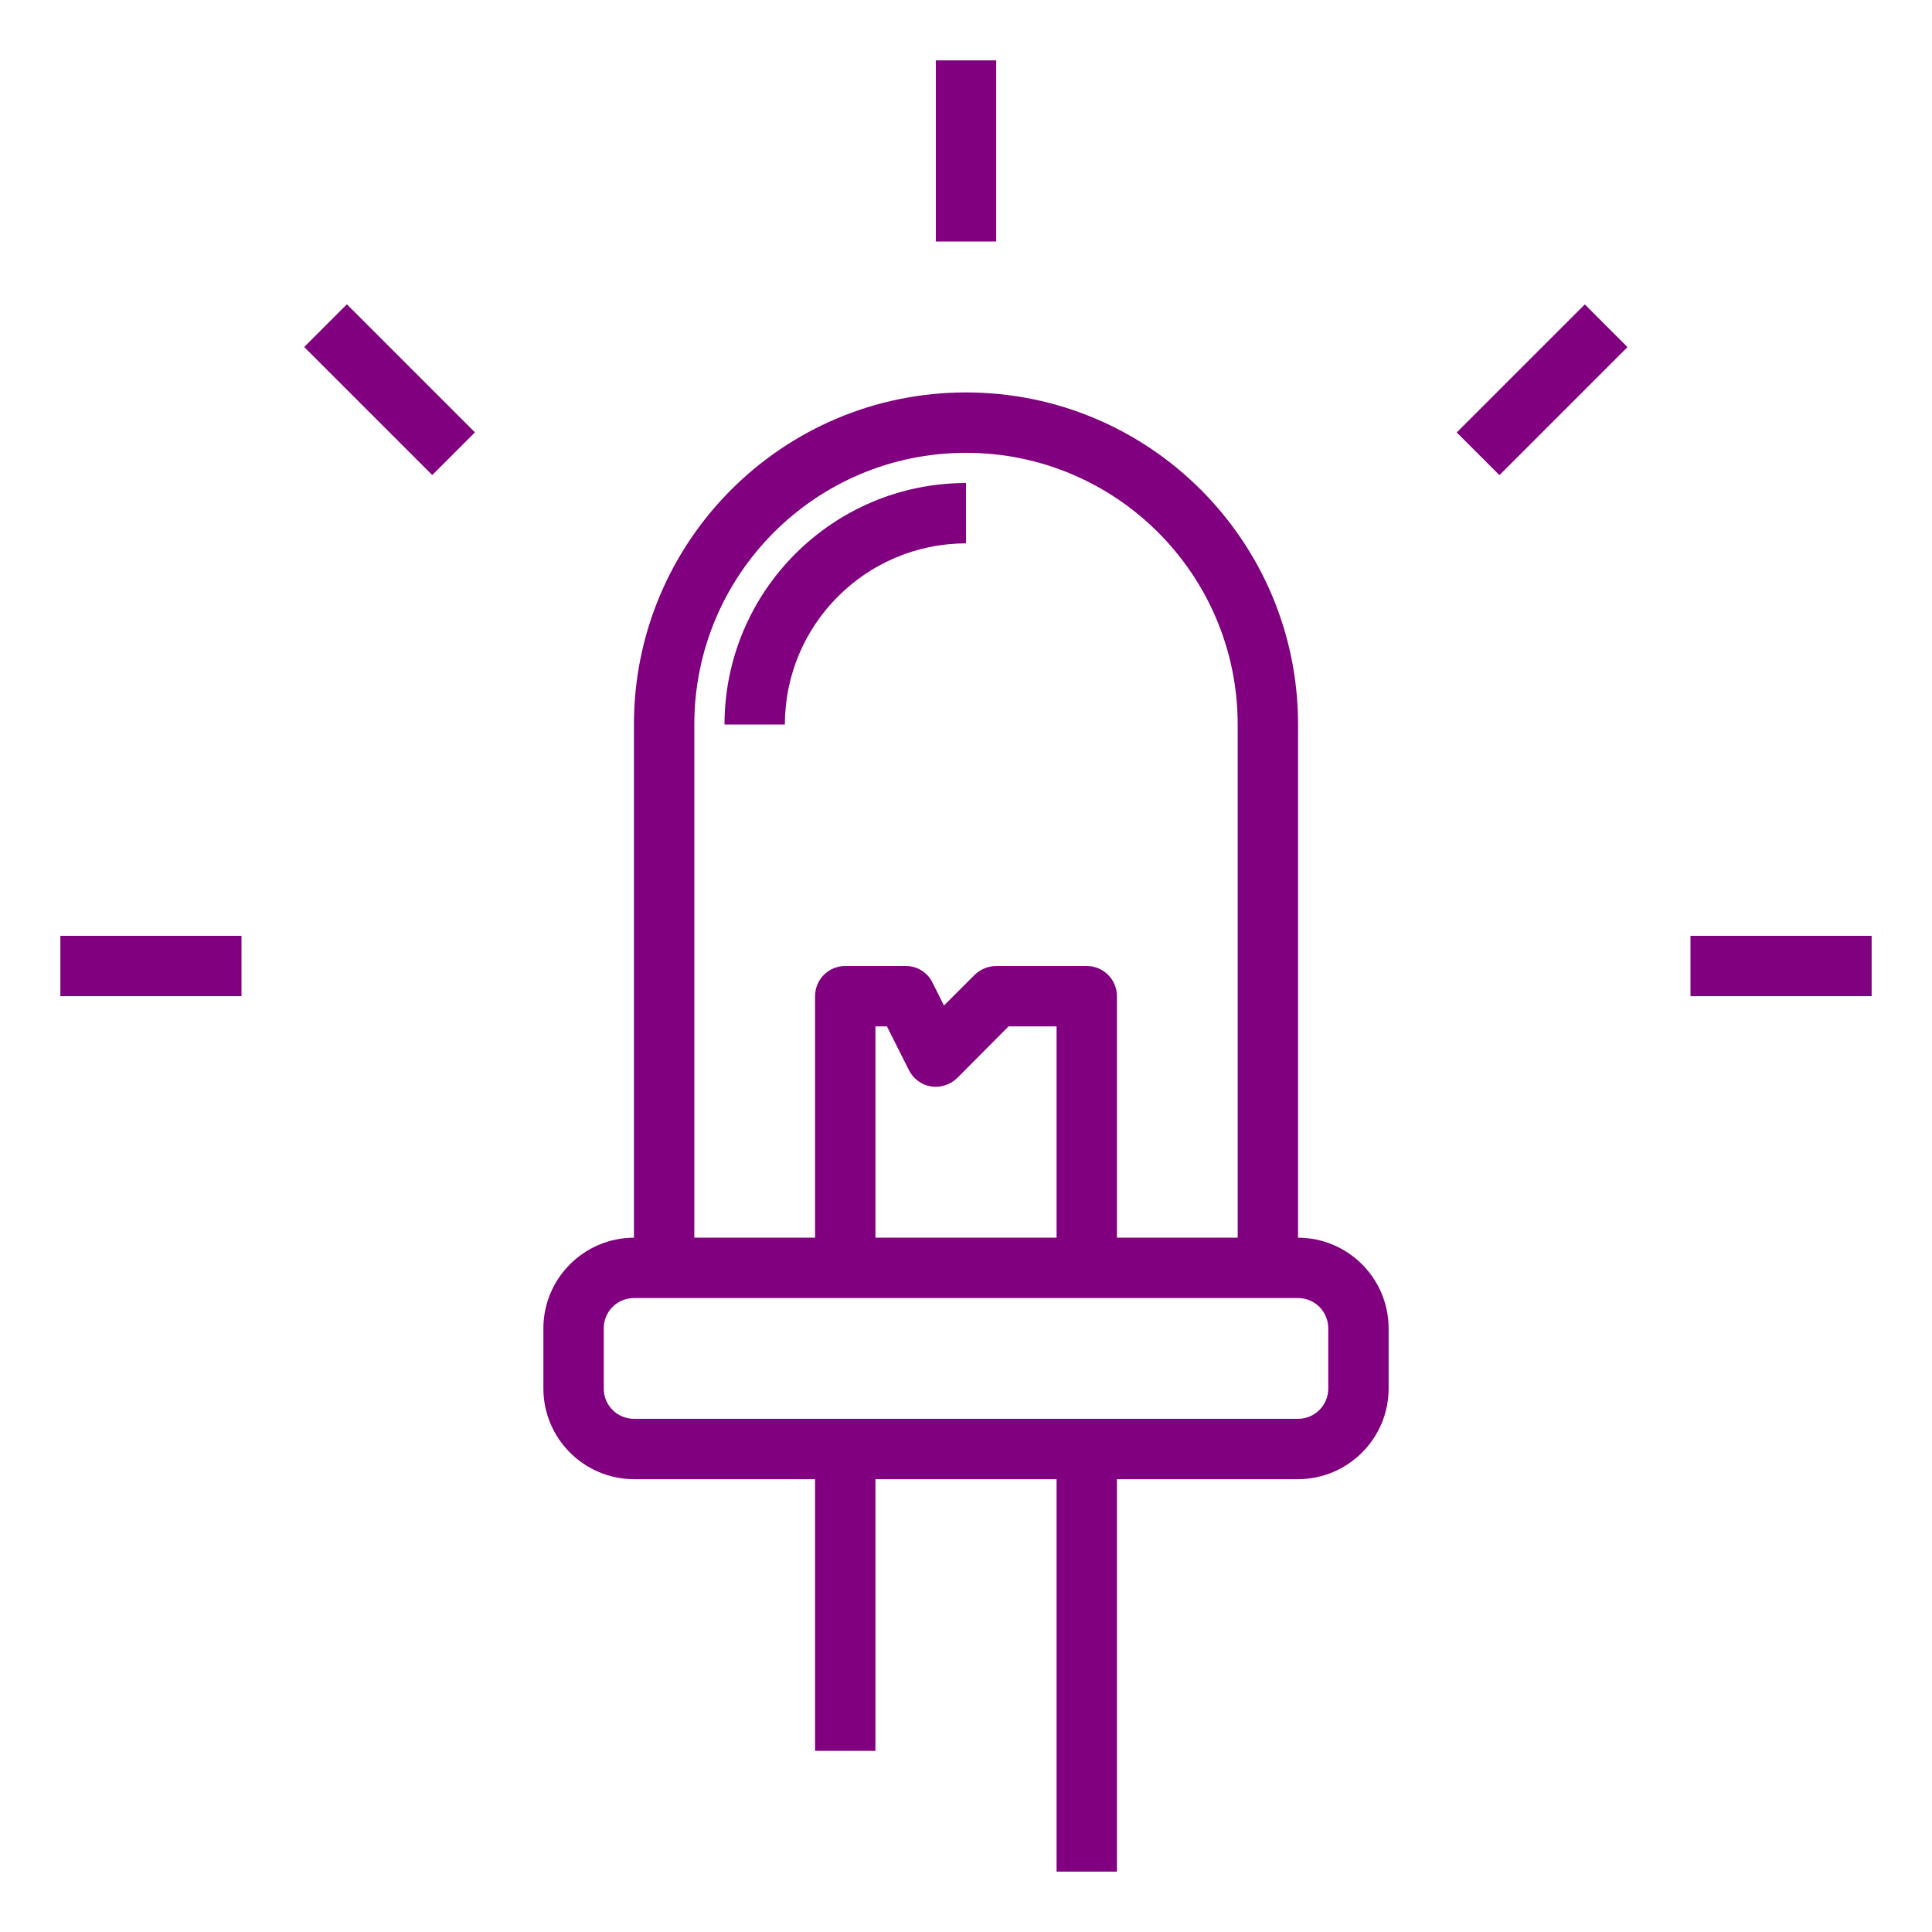
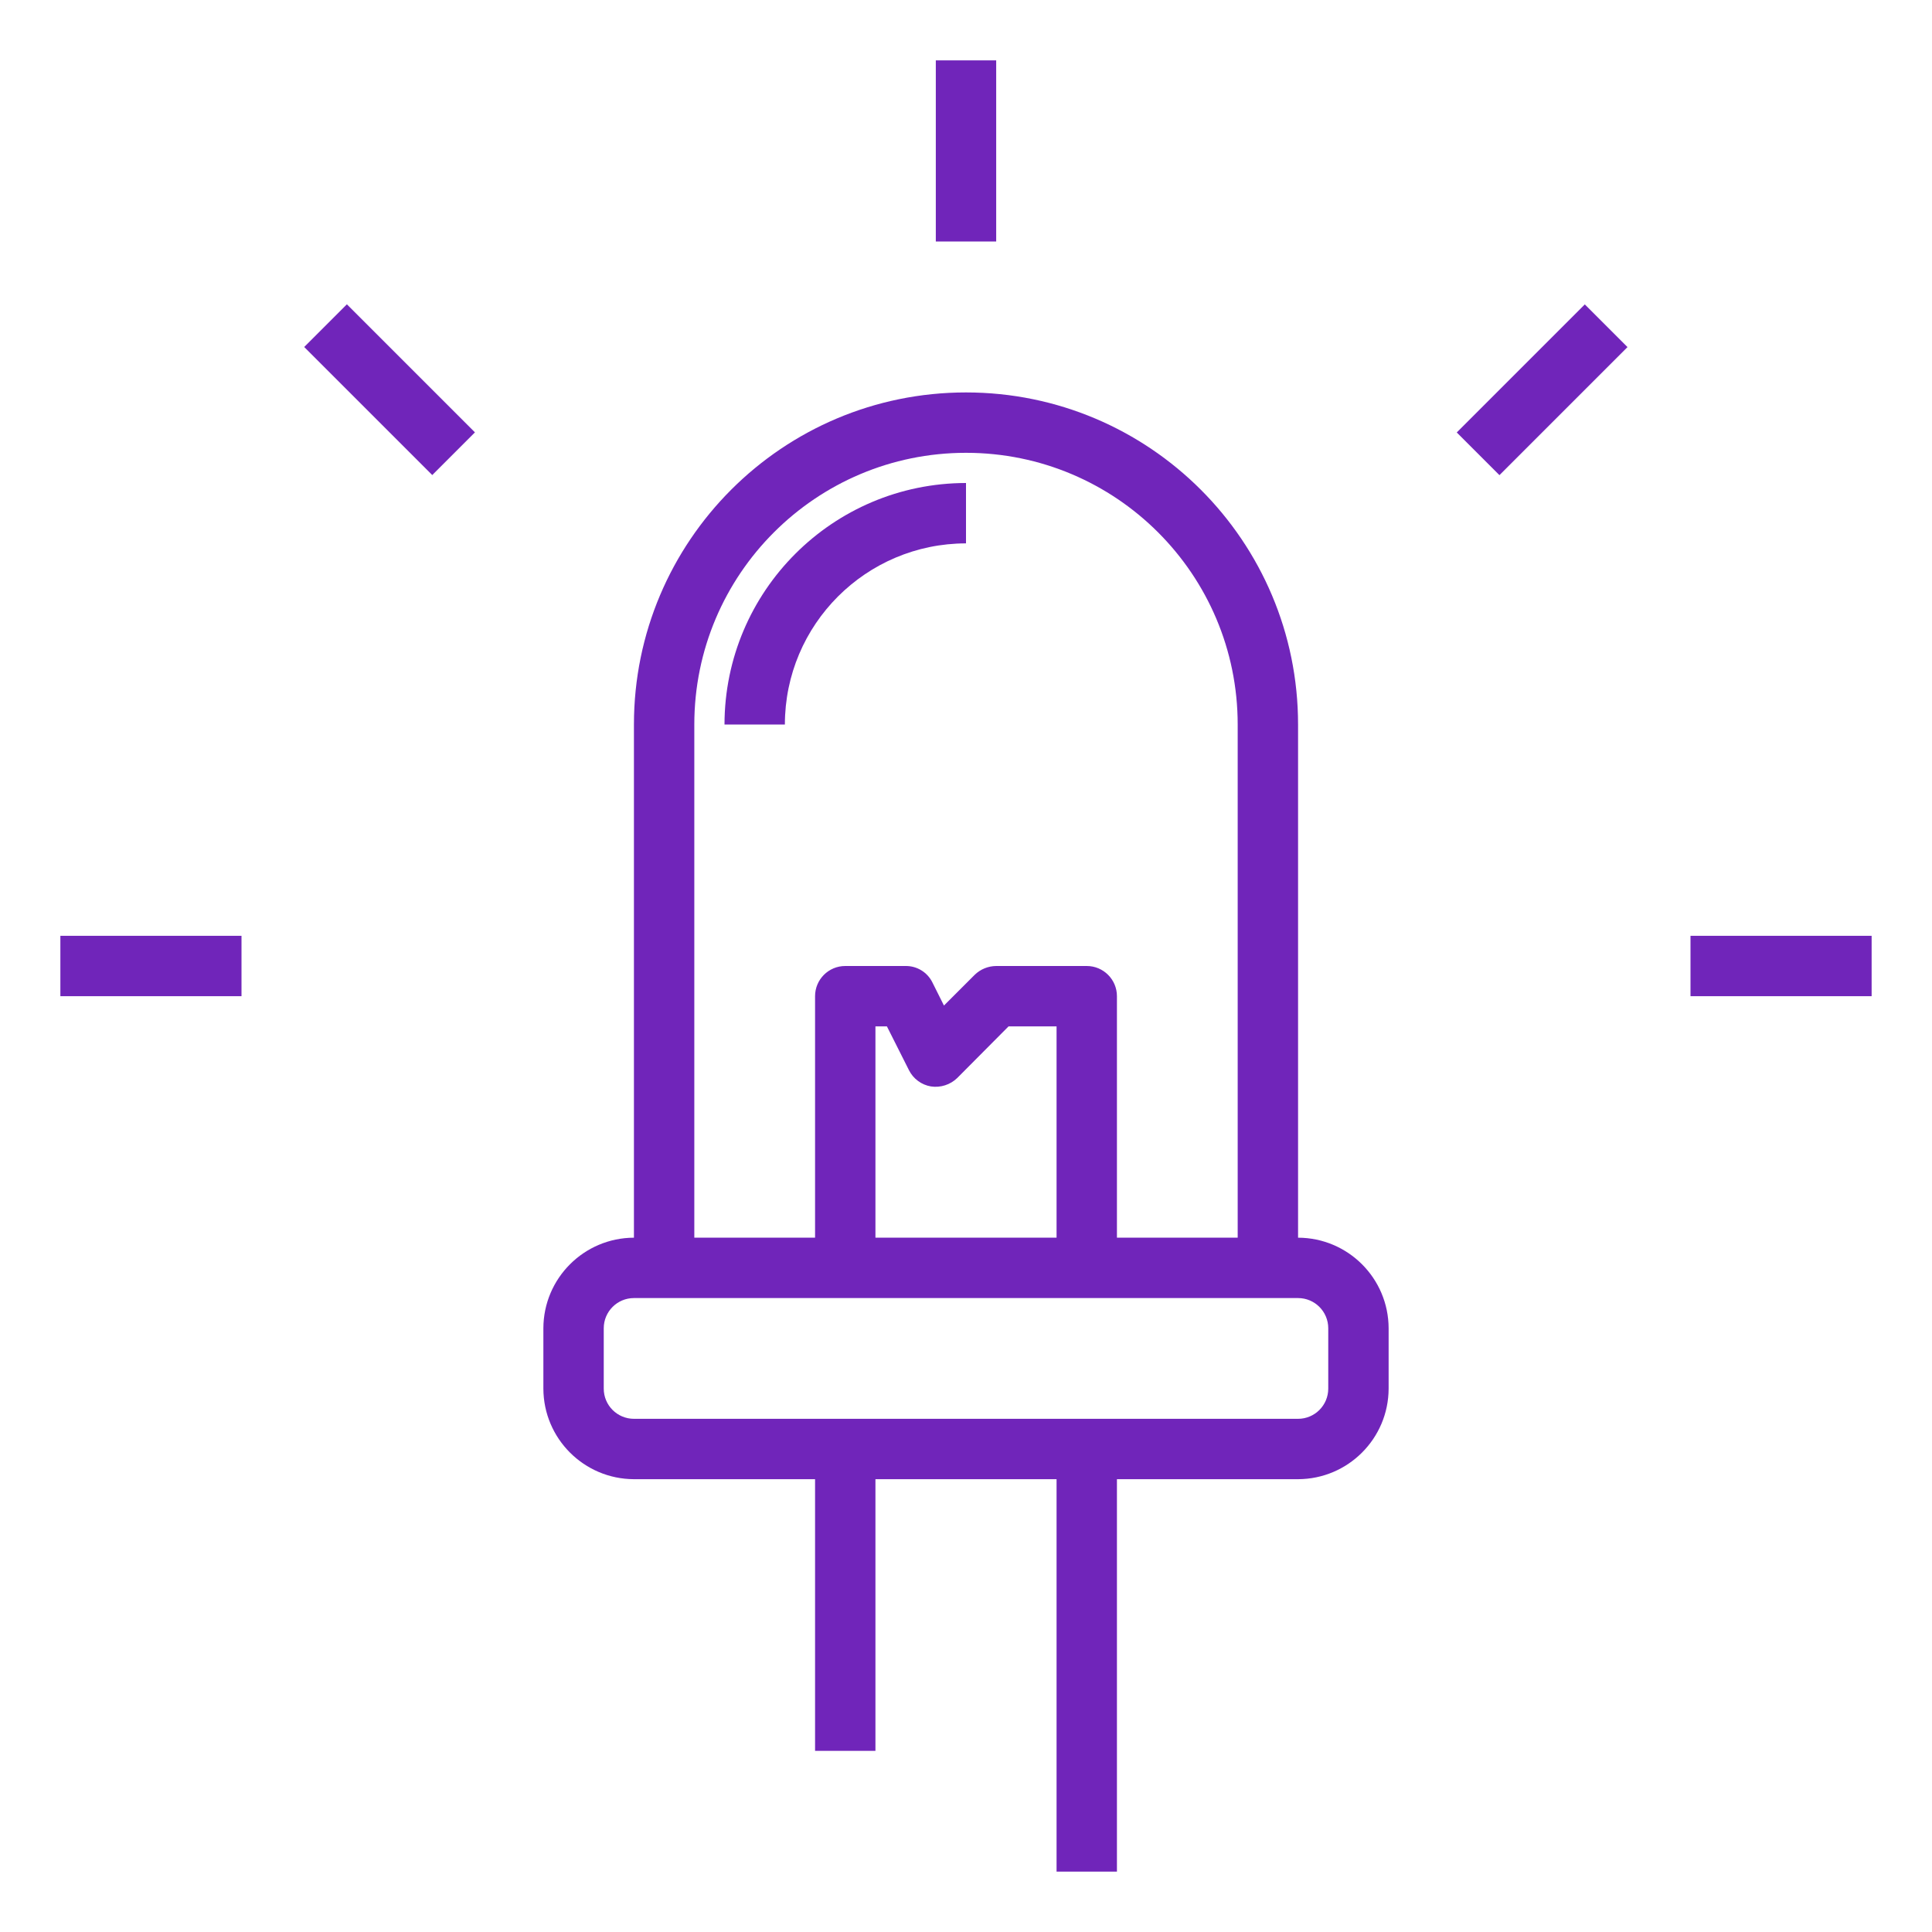
<svg xmlns="http://www.w3.org/2000/svg" height="512" viewBox="0 0 64 64" width="512">
  <g id="led">
-     <path fill="purple" d="m43 41v-17a11 11 0 0 0 -22 0v17a3.009 3.009 0 0 0 -3 3v2a3.009 3.009 0 0 0 3 3h6v9h2v-9h6v13h2v-13h6a3.009 3.009 0 0 0 3-3v-2a3.009 3.009 0 0 0 -3-3zm-20-17a9 9 0 0 1 18 0v17h-4v-8a1 1 0 0 0 -1-1h-3a1.033 1.033 0 0 0 -.71.29l-1.02 1.02-.38-.76a.977.977 0 0 0 -.89-.55h-2a1 1 0 0 0 -1 1v8h-4zm12 10v7h-6v-7h.38l.73 1.45a1 1 0 0 0 .73.54 1.032 1.032 0 0 0 .87-.28l1.7-1.71zm9 12a1 1 0 0 1 -1 1h-22a1 1 0 0 1 -1-1v-2a1 1 0 0 1 1-1h22a1 1 0 0 1 1 1z" />
-     <path fill="purple" d="m32 18v-2a8.009 8.009 0 0 0 -8 8h2a6.006 6.006 0 0 1 6-6z" />
-     <path fill="purple" d="m31 2h2v6h-2z" />
-     <path fill="purple" d="m11.908 9.908h2v6h-2z" transform="matrix(.707 -.707 .707 .707 -5.347 12.909)" />
-     <path fill="purple" d="m2 31h6v2h-6z" />
-     <path fill="purple" d="m56 31h6v2h-6z" />
-     <path fill="purple" d="m48.092 11.908h6v2h-6z" transform="matrix(.707 -.707 .707 .707 5.837 39.908)" />
+     <path fill="#7025BA" d="m43 41v-17a11 11 0 0 0 -22 0v17a3.009 3.009 0 0 0 -3 3v2a3.009 3.009 0 0 0 3 3h6v9h2v-9h6v13h2v-13h6a3.009 3.009 0 0 0 3-3v-2a3.009 3.009 0 0 0 -3-3zm-20-17a9 9 0 0 1 18 0v17h-4v-8a1 1 0 0 0 -1-1h-3a1.033 1.033 0 0 0 -.71.29l-1.02 1.02-.38-.76a.977.977 0 0 0 -.89-.55h-2a1 1 0 0 0 -1 1v8h-4zm12 10v7h-6v-7h.38l.73 1.45a1 1 0 0 0 .73.54 1.032 1.032 0 0 0 .87-.28l1.7-1.71zm9 12a1 1 0 0 1 -1 1h-22a1 1 0 0 1 -1-1v-2a1 1 0 0 1 1-1h22a1 1 0 0 1 1 1z" />
+     <path fill="#7025BA" d="m32 18v-2a8.009 8.009 0 0 0 -8 8h2a6.006 6.006 0 0 1 6-6z" />
+     <path fill="#7025BA" d="m31 2h2v6h-2z" />
+     <path fill="#7025BA" d="m11.908 9.908h2v6h-2z" transform="matrix(.707 -.707 .707 .707 -5.347 12.909)" />
+     <path fill="#7025BA" d="m2 31h6v2h-6z" />
+     <path fill="#7025BA" d="m56 31h6v2h-6z" />
+     <path fill="#7025BA" d="m48.092 11.908h6v2h-6z" transform="matrix(.707 -.707 .707 .707 5.837 39.908)" />
  </g>
</svg>
